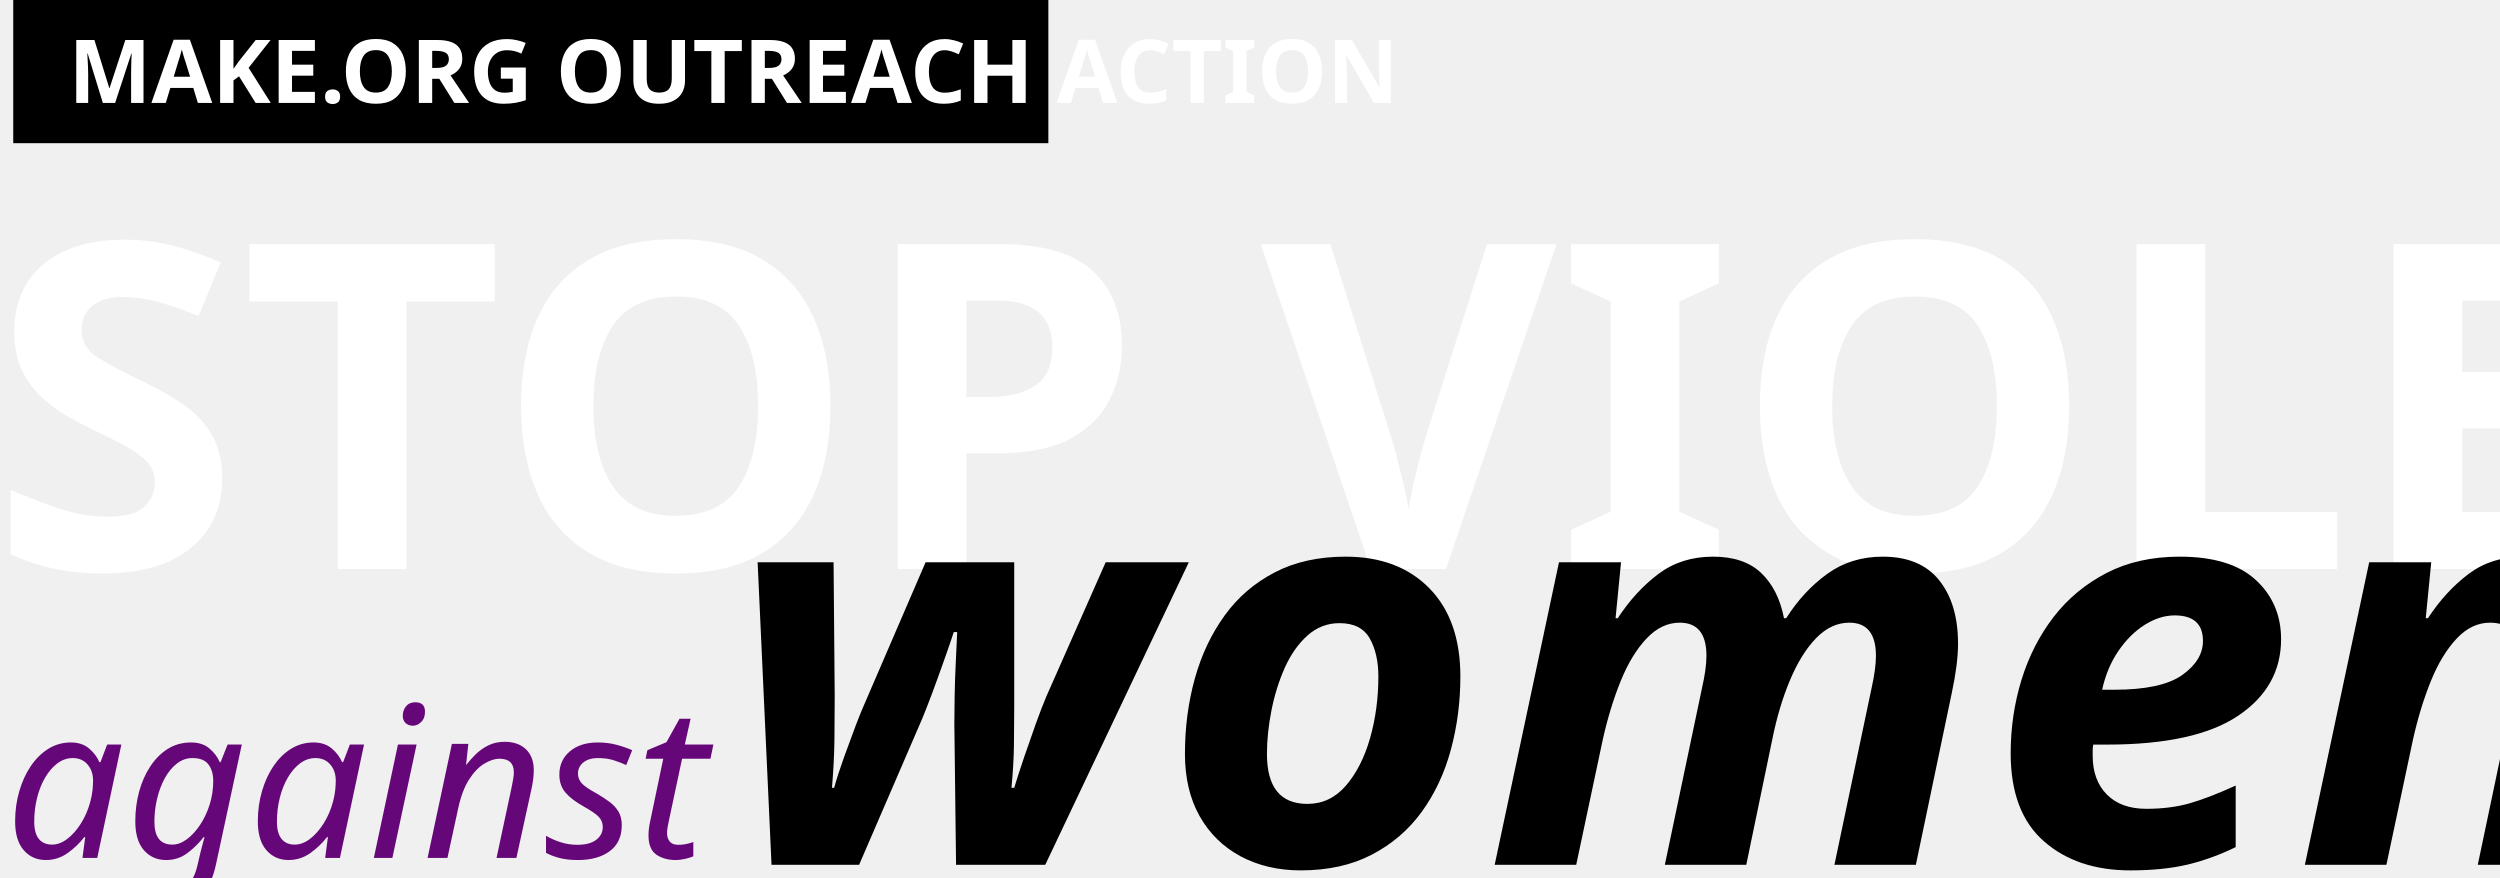
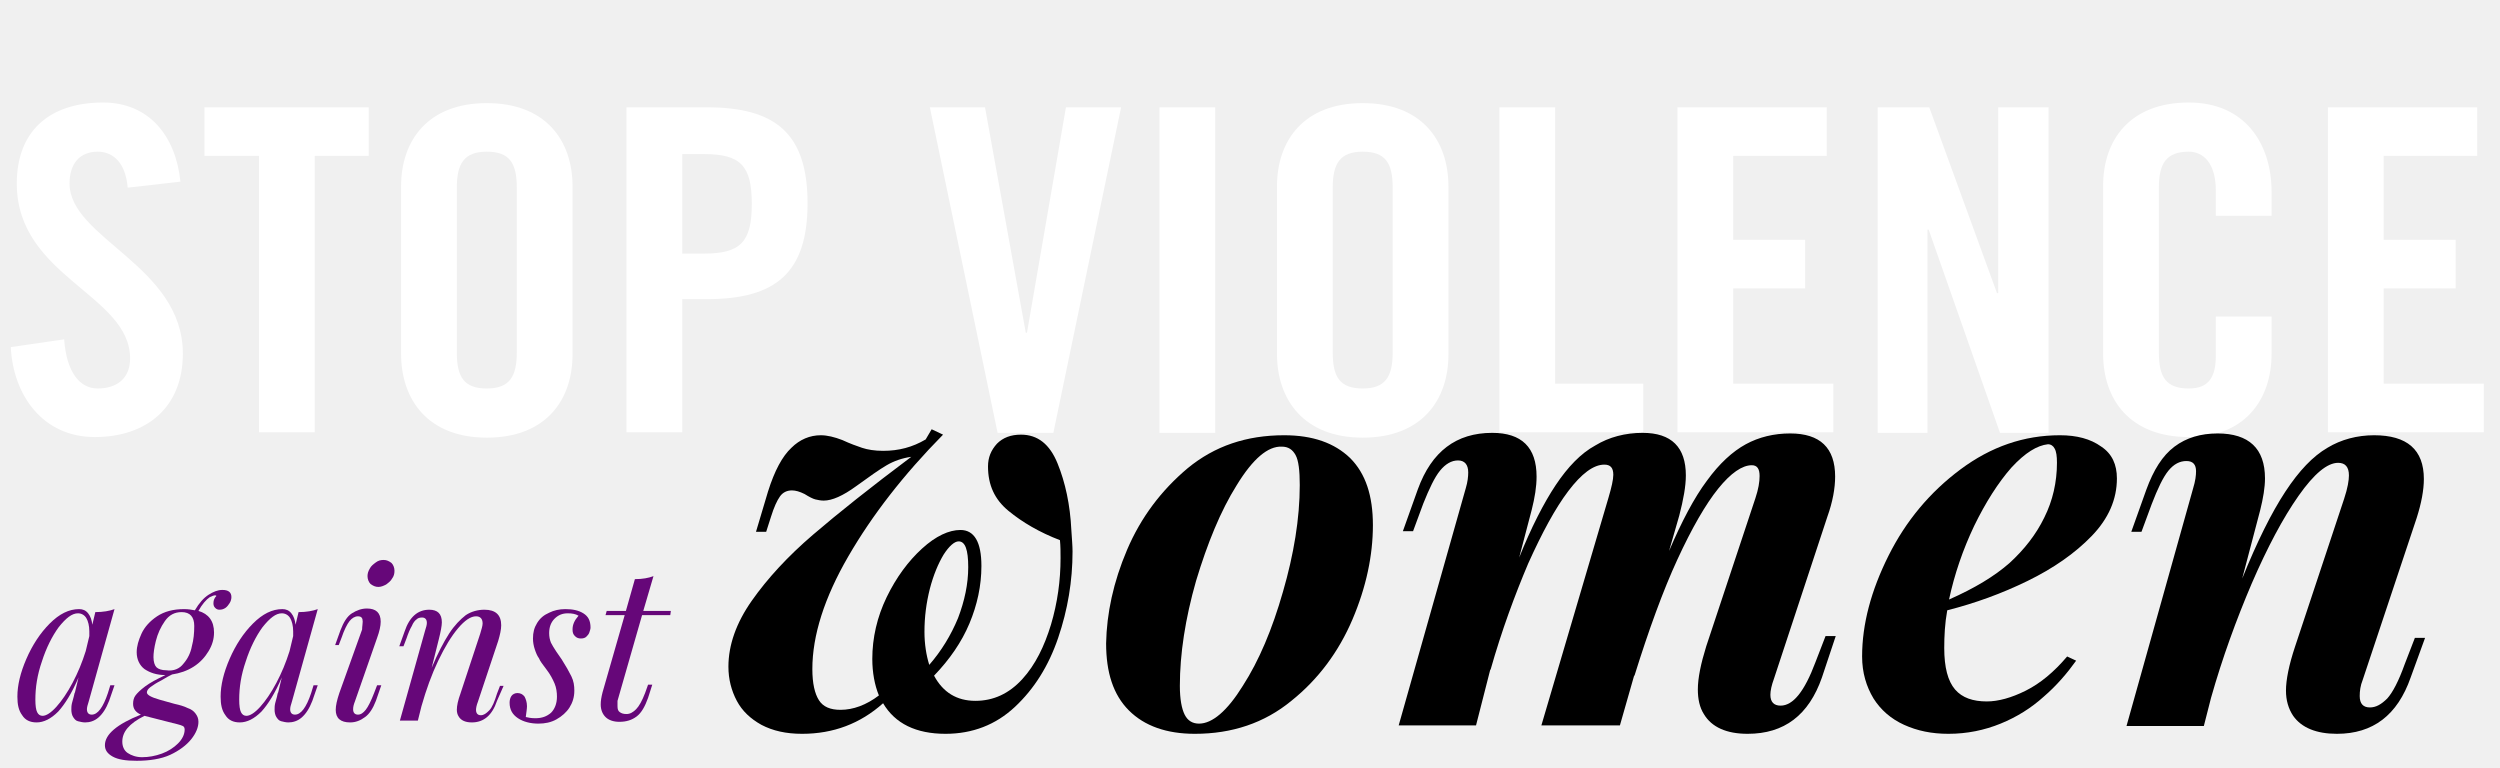
- <svg xmlns="http://www.w3.org/2000/svg" width="413" height="145" viewBox="0 0 413 145">
-   <g fill="none" fill-rule="evenodd">
-     <text fill="#FFF" font-family="TradeGothicLTStd-BdCn20, Trade Gothic LT Std" font-size="75.156" font-style="condensed" font-weight="bold" transform="translate(-2)">
-       <tspan x=".292" y="94">STOP VIOLENCE</tspan>
-     </text>
-     <g font-style="italic">
-       <text fill="#000" font-family="PlayfairDisplay-BlackItalic, Playfair Display" font-size="91.55" font-weight="700" transform="translate(.827 43.866)">
-         <tspan x="118.755" y="99">women</tspan>
-       </text>
-       <text fill="#660779" font-family="PlayfairDisplay-Italic, Playfair Display" font-size="34.954" transform="translate(.827 43.866)">
-         <tspan x="0" y="97.867">against</tspan>
-       </text>
-     </g>
-     <path fill="#000" d="M2.188 0h171v23.655h-171z" />
-     <text fill="#FFF" font-family="TradeGothicLTStd-BdCn20, Trade Gothic LT Std" font-size="14.557" font-style="condensed" font-weight="bold" transform="translate(2.188)">
-       <tspan x="9.099" y="17">MAKE.ORG OUTREACH ACTION</tspan>
-     </text>
-   </g>
+ <svg xmlns="http://www.w3.org/2000/svg" x="0px" y="0px" viewBox="0 0 417 128">
+   <path fill="#FFFFFF" d="M21.3,31.3c-0.4-4.7-2.9-6-5-6c-3,0-4.7,2-4.7,5.3c0,9.2,18.9,13.7,18.9,28.4c0,8.9-6,13.9-14.7,13.9  c-8.6,0-13.6-6.9-14-15l8.9-1.3c0.4,5.5,2.6,8.2,5.6,8.2c3.2,0,5.4-1.7,5.4-5c0-10.7-18.9-13.6-18.9-29.2c0-8.6,5.3-13.5,14.4-13.5  c7.6,0,12.1,5.5,12.9,13.2L21.3,31.3z" />
+   <path fill="#FFFFFF" d="M43.1,26h-9v-8.1h27.4V26h-9v46.1h-9.3V26z" />
+   <path fill="#FFFFFF" d="M66.9,31.1c0-7.7,4.5-13.9,14.3-13.9s14.3,6.2,14.3,13.9v28c0,7.7-4.5,13.9-14.3,13.9S66.9,66.7,66.9,59V31.1z   M76.2,58.8c0,4.1,1.2,6,5,6c3.8,0,5-2,5-6V31.3c0-4.1-1.2-6-5-6c-3.8,0-5,2-5,6V58.8z" />
+   <path fill="#FFFFFF" d="M104.5,72.2V17.9h13.4c11.5,0,16.8,4.4,16.8,16c0,11.6-5.3,16-16.8,16h-4.1v22.2H104.5z M113.8,42.3h3.6  c6.1,0,8-1.9,8-8.3s-1.9-8.3-8-8.3h-3.6V42.3z" />
+   <path fill="#FFFFFF" d="M177.8,17.9h9.2l-11.3,54.3h-9.3l-11.3-54.3h9.2l6.8,37.6h0.2L177.8,17.9z" />
+   <path fill="#FFFFFF" d="M193.4,72.2V17.9h9.3v54.3H193.4z" />
+   <path fill="#FFFFFF" d="M213,31.1c0-7.7,4.5-13.9,14.3-13.9s14.3,6.2,14.3,13.9v28c0,7.7-4.5,13.9-14.3,13.9S213,66.7,213,59V31.1z   M222.3,58.8c0,4.1,1.2,6,5,6s5-2,5-6V31.3c0-4.1-1.2-6-5-6s-5,2-5,6V58.8z" />
+   <path fill="#FFFFFF" d="M250.1,72.2V17.9h9.3V64h14.7v8.1H250.1z" />
+   <path fill="#FFFFFF" d="M279.8,72.2V17.9h24.9V26h-15.6v14h12v8.1h-12V64h16.7v8.1H279.8z" />
+   <path fill="#FFFFFF" d="M313.2,72.2V17.9h8.6l11.3,31h0.2v-31h8.4v54.3h-8.1l-11.9-33.9h-0.2v33.9H313.2z" />
+   <path fill="#FFFFFF" d="M369.6,36v-4.2c0-4.6-2.1-6.5-4.5-6.5c-3.8,0-5,2-5,6v27.5c0,4.1,1.2,6,5,6c3.4,0,4.5-2,4.5-5.5v-6.5h9.3V59  c0,7.7-4.5,13.9-13.8,13.9c-9.8,0-14.3-6.2-14.3-13.9v-28c0-7.7,4.5-13.9,14.3-13.9c9.3,0,13.8,6.8,13.8,14.9v4H369.6z" />
+   <path fill="#FFFFFF" d="M388.3,72.2V17.9h24.9V26h-15.6v14h12v8.1h-12V64h16.7v8.1H388.3z" />
+   <path d="M141.5,92.8c-4,6.9-6,13.2-6,18.8c0,2.4,0.4,4.1,1.1,5.2c0.7,1.1,1.9,1.6,3.6,1.6c2.1,0,4.3-0.8,6.4-2.4  c-0.7-1.7-1.1-3.8-1.1-6.1c0-3.5,0.8-7,2.4-10.3c1.6-3.3,3.6-6,5.9-8.1s4.5-3.1,6.4-3.1c2.3,0,3.5,2,3.5,6c0,3.3-0.7,6.5-2,9.6  c-1.3,3.1-3.3,6-5.9,8.7c1.5,2.8,3.8,4.2,6.9,4.2c3,0,5.6-1.2,7.8-3.6s3.7-5.5,4.8-9.1c1.1-3.7,1.6-7.4,1.6-11.1c0-1,0-2-0.1-3  c-3.4-1.3-6.3-3-8.6-4.9c-2.3-1.9-3.4-4.3-3.4-7.4c0-1.5,0.5-2.7,1.5-3.8c1-1,2.3-1.5,4-1.5c2.8,0,4.8,1.6,6.1,4.8  c1.3,3.2,2.1,6.9,2.3,11.1c0.1,1.5,0.2,2.7,0.2,3.6c0,4.9-0.8,9.7-2.4,14.4c-1.6,4.7-4,8.5-7.2,11.5c-3.2,3-7.1,4.5-11.6,4.5  c-4.9,0-8.4-1.7-10.4-5.1c-3.8,3.4-8.3,5.1-13.5,5.1c-2.7,0-4.9-0.5-6.8-1.5c-1.8-1-3.2-2.3-4.1-4s-1.4-3.6-1.4-5.7  c0-3.6,1.3-7.3,3.9-11c2.6-3.7,6-7.4,10.2-11c4.2-3.6,9.6-7.9,16.4-13c-1.5,0.2-2.9,0.7-4.1,1.4s-2.9,1.9-5.1,3.5  c-2.2,1.6-4,2.4-5.4,2.4c-0.5,0-1-0.1-1.4-0.2c-0.4-0.1-1-0.4-1.8-0.9c-0.8-0.4-1.5-0.6-2.1-0.6c-0.8,0-1.5,0.3-2,1  c-0.5,0.7-1,1.8-1.5,3.4l-0.8,2.5h-1.7l2-6.7c1.1-3.5,2.4-5.9,3.9-7.3c1.4-1.4,3.1-2.1,4.9-2.1c1.1,0,2.3,0.3,3.6,0.8  c1.3,0.6,2.4,1,3.3,1.3c0.9,0.3,2.1,0.5,3.5,0.5c2.6,0,4.9-0.6,7.1-1.9l1-1.7l1.9,0.9C150.7,79.2,145.5,85.9,141.5,92.8z   M157.4,92.5c-0.9,1.5-1.7,3.4-2.3,5.7c-0.6,2.4-0.9,4.7-0.9,7.2c0,2,0.3,3.9,0.8,5.5c2-2.3,3.6-4.9,4.8-7.8  c1.1-2.9,1.7-5.7,1.7-8.5c0-2.9-0.5-4.3-1.6-4.3C159.2,90.3,158.3,91.1,157.4,92.5z" />
+   <path d="M188,91.7c2.3-5.4,5.7-9.9,10.1-13.6c4.5-3.7,9.8-5.5,16.1-5.5c4.8,0,8.4,1.3,11,3.8c2.6,2.6,3.8,6.3,3.8,11.2  c0,5-1.1,10.3-3.4,15.7c-2.3,5.4-5.7,10-10.2,13.6c-4.5,3.7-9.9,5.5-16.1,5.5c-4.7,0-8.4-1.3-11-3.9c-2.6-2.6-3.8-6.3-3.8-11.2  C184.6,102.3,185.7,97.1,188,91.7z M206.3,80.9c-2.7,4.3-4.9,9.7-6.8,16c-1.8,6.3-2.7,12.2-2.7,17.5c0,2.2,0.3,3.8,0.8,4.8  s1.3,1.5,2.4,1.5c2.2,0,4.7-2.1,7.3-6.3c2.7-4.2,4.9-9.4,6.7-15.7c1.8-6.2,2.8-12.2,2.8-17.8c0-2.4-0.2-4.1-0.7-5  c-0.5-0.9-1.2-1.4-2.3-1.4C211.5,74.4,209,76.5,206.3,80.9z" />
+   <path d="M303.9,113c-2.2,6.3-6.3,9.4-12.4,9.4c-3.5,0-6-1.1-7.3-3.3c-0.7-1.1-1-2.5-1-4.1c0-1.9,0.5-4.3,1.4-7.2l8.2-24.7  c0.5-1.5,0.7-2.7,0.7-3.7c0-1.2-0.4-1.8-1.3-1.8c-1.6,0-3.5,1.3-5.6,3.9c-2.1,2.6-4.4,6.6-6.8,11.8s-4.8,11.8-7.2,19.5v-0.2  l-2.4,8.4h-13.1l11.2-38c0.5-1.7,0.8-3,0.8-3.8c0-1.2-0.5-1.7-1.5-1.7c-1.8,0-3.8,1.5-6,4.4c-2.2,2.9-4.4,7-6.7,12.1  c-2.2,5.2-4.4,11.1-6.3,17.8v-0.2l-2.4,9.4h-12.9l11.2-39.6c0.3-1,0.4-1.9,0.4-2.6c0-1.3-0.6-2-1.7-2c-1.1,0-2.1,0.6-3,1.7  s-1.8,3-2.8,5.5l-1.7,4.6H234l2.5-7c2.3-6.3,6.4-9.4,12.4-9.4c4.9,0,7.4,2.4,7.4,7.3c0,1.7-0.3,3.5-0.8,5.5l-2.1,8  c2-5,4.1-9.1,6.1-12.1c2-3,4.2-5.3,6.6-6.6c2.3-1.4,5-2.1,7.9-2.1c4.8,0,7.2,2.4,7.2,7.1c0,1.8-0.4,4-1.1,6.7l-1.7,5.9  c2.1-4.9,4.2-8.9,6.3-11.7c2.1-2.9,4.3-4.9,6.5-6.1s4.7-1.8,7.4-1.8c5,0,7.5,2.4,7.5,7.2c0,1.9-0.4,4.2-1.3,6.7l-8.9,27  c-0.4,1.1-0.6,2-0.6,2.7c0,1.2,0.6,1.8,1.7,1.8c2.1,0,4-2.4,5.8-7.2l1.7-4.4h1.7L303.9,113z" />
+   <path d="M340.9,116.2c-2.1,1.9-4.5,3.4-7.2,4.5c-2.7,1.1-5.6,1.7-8.7,1.7c-2.8,0-5.2-0.5-7.4-1.5c-2.2-1-3.9-2.5-5.1-4.4  c-1.2-2-1.9-4.3-1.9-7c0-5.4,1.5-11,4.4-16.8c2.9-5.8,6.9-10.6,12-14.4c5.1-3.8,10.6-5.7,16.6-5.7c2.8,0,5.1,0.6,6.9,1.9  c1.8,1.2,2.6,3,2.6,5.3c0,3.5-1.4,6.7-4.2,9.6c-2.8,2.9-6.4,5.4-10.7,7.5s-8.7,3.7-13.4,4.9c-0.4,2.2-0.5,4.3-0.5,6.3  c0,3.2,0.6,5.5,1.8,6.9c1.2,1.4,3,2,5.3,2c1.9,0,4.1-0.6,6.5-1.8c2.4-1.2,4.7-3.1,6.9-5.7l1.5,0.7  C344.8,112.3,343,114.4,340.9,116.2z M335.5,78c-2.2,2.5-4.3,5.8-6.2,9.7c-1.9,4-3.3,8.1-4.2,12.3c4.3-1.9,7.6-3.9,10.1-6.1  c2.4-2.2,4.4-4.7,5.8-7.6c1.4-2.8,2.1-5.9,2.1-9.1c0-1.1-0.1-1.9-0.4-2.4c-0.2-0.4-0.6-0.7-1.1-0.7C339.8,74.3,337.8,75.5,335.5,78z  " />
+   <path d="M402.1,113c-2.2,6.3-6.3,9.4-12.3,9.4c-3.4,0-5.9-1-7.3-3c-0.8-1.2-1.2-2.6-1.2-4.2c0-1.8,0.5-4.3,1.5-7.3l8.2-24.7  c0.6-1.8,0.8-3.1,0.8-3.9c0-1.4-0.6-2.1-1.8-2.1c-1.8,0-4,1.8-6.6,5.5s-5.2,8.6-7.8,14.6c-2.6,6.1-4.9,12.4-6.8,19.1l-1.2,4.7h-12.9  l11.1-39.6c0.4-1.3,0.5-2.2,0.5-2.9c0-1.1-0.5-1.7-1.6-1.7c-1.1,0-2.1,0.5-3,1.6c-0.9,1.1-1.8,3-2.8,5.6l-1.7,4.6h-1.7l2.5-7  c1.2-3.3,2.7-5.7,4.7-7.2s4.4-2.2,7.2-2.2c5.2,0,7.9,2.5,7.9,7.5c0,1.5-0.3,3.3-0.8,5.3L374,96.5c2.5-6.2,4.9-11,7.2-14.5  c2.3-3.5,4.6-5.9,7-7.3c2.3-1.4,5-2.1,7.8-2.1c5.5,0,8.3,2.4,8.3,7.3c0,1.8-0.4,4-1.2,6.5l-9,27c-0.4,1-0.5,1.9-0.5,2.7  c0,1.3,0.6,1.9,1.7,1.9c1,0,1.9-0.5,2.9-1.5c0.9-1,1.9-2.9,2.9-5.7l1.7-4.4h1.7L402.1,113z" />
+   <path fill="#660779" d="M19.1,114.3l-0.9,2.6c-0.5,1.3-1.1,2.2-1.8,2.8c-0.7,0.6-1.5,0.8-2.2,0.8c-0.4,0-0.8-0.1-1.2-0.2  s-0.6-0.4-0.8-0.7c-0.2-0.3-0.3-0.8-0.3-1.2c0-0.3,0-0.7,0.1-1.1c0.1-0.4,0.2-0.7,0.3-1.1c0.1-0.3,0.1-0.6,0.2-0.7l0.6-2.5  c-1.1,2.6-2.3,4.5-3.4,5.7c-1.2,1.2-2.4,1.8-3.6,1.8c-1.1,0-1.9-0.4-2.4-1.2c-0.6-0.8-0.8-1.8-0.8-3.1c0-1.9,0.5-4,1.5-6.3  c1-2.3,2.3-4.3,3.9-5.9c1.6-1.6,3.2-2.4,4.9-2.4c0.6,0,1.1,0.2,1.5,0.7c0.4,0.5,0.6,1.1,0.7,1.9l0.5-2.1c1.3,0,2.4-0.2,3.2-0.5  L14.8,117c-0.2,0.6-0.3,1-0.3,1.3c0,0.6,0.3,0.9,0.8,0.9c1,0,1.9-1.2,2.7-3.6l0.4-1.3H19.1z M14.9,105.3c0-0.9-0.2-1.7-0.5-2.2  c-0.3-0.5-0.8-0.8-1.4-0.8c-1,0-2,0.8-3.2,2.3c-1.1,1.5-2.1,3.5-2.8,5.7c-0.8,2.3-1.1,4.4-1.1,6.4c0,1,0.1,1.7,0.3,2.1  c0.2,0.4,0.5,0.6,0.9,0.6c0.6,0,1.4-0.5,2.3-1.5c0.9-1,1.8-2.3,2.7-4c0.9-1.7,1.6-3.4,2.2-5.3l0.6-2.5  C14.9,105.7,14.9,105.4,14.9,105.3z" />
+   <path fill="#660779" d="M31.3,118.1c0.6,0.2,1,0.5,1.3,0.9c0.3,0.4,0.5,0.8,0.5,1.4c0,0.9-0.4,1.9-1.2,2.9c-0.8,1-2,1.9-3.5,2.6  s-3.5,1-5.6,1c-1.8,0-3.1-0.2-4-0.7c-0.9-0.5-1.3-1.1-1.3-1.9c0-1.8,2-3.5,6-5.1c-0.9-0.4-1.3-1-1.3-1.8c0-0.5,0.1-1,0.4-1.4  c0.3-0.4,0.8-0.9,1.6-1.5s1.9-1.2,3.4-1.9c-1.5,0-2.6-0.4-3.5-1c-0.8-0.6-1.3-1.6-1.3-2.8c0-1,0.3-2,0.8-3.1s1.4-2.1,2.6-2.9  s2.7-1.2,4.5-1.2c0.7,0,1.3,0.1,1.8,0.2c0.7-1.2,1.5-2.1,2.3-2.6c0.8-0.5,1.5-0.8,2.3-0.8c1,0,1.5,0.4,1.5,1.2c0,0.3-0.1,0.7-0.3,1  c-0.2,0.3-0.4,0.6-0.7,0.8c-0.3,0.2-0.6,0.3-1,0.3c-0.3,0-0.5-0.1-0.7-0.3c-0.2-0.2-0.3-0.4-0.3-0.8c0-0.5,0.2-0.9,0.5-1.2  c0,0-0.1-0.1-0.2-0.1c-0.2,0-0.5,0.1-0.9,0.3c-0.6,0.4-1.3,1.2-1.9,2.3c1.7,0.5,2.6,1.7,2.6,3.6c0,1.1-0.3,2.1-0.9,3.1  c-0.6,1-1.4,1.9-2.5,2.6s-2.3,1.1-3.6,1.3c-0.4,0.2-1,0.5-1.8,1c-0.8,0.4-1.4,0.8-1.8,1.1s-0.6,0.6-0.6,0.9c0,0.4,0.7,0.8,2.1,1.2  l2.5,0.7C30,117.6,30.7,117.8,31.3,118.1z M20.4,123.7c0,0.8,0.3,1.5,0.9,1.9c0.6,0.4,1.4,0.7,2.4,0.7c1.1,0,2.2-0.2,3.3-0.6  c1.1-0.4,2-1,2.7-1.7c0.7-0.7,1.1-1.5,1.1-2.3c0-0.3-0.1-0.5-0.3-0.6c-0.2-0.1-0.5-0.2-0.9-0.3s-0.7-0.2-0.8-0.2l-4.7-1.2  C21.5,120.7,20.4,122.1,20.4,123.7z M30.6,110.7c0.7-0.8,1.2-1.8,1.4-2.9c0.3-1.1,0.4-2.2,0.4-3.4c0-1.5-0.7-2.3-2.1-2.3  c-1.2,0-2.1,0.5-2.8,1.5c-0.7,1-1.2,2.1-1.5,3.3c-0.3,1.2-0.4,2.1-0.4,2.7c0,0.8,0.2,1.4,0.5,1.7s0.9,0.5,1.6,0.5  C29,112,30,111.5,30.6,110.7z" />
+   <path fill="#660779" d="M53,114.3l-0.9,2.6c-0.5,1.3-1.1,2.2-1.8,2.8c-0.7,0.6-1.5,0.8-2.2,0.8c-0.4,0-0.8-0.1-1.2-0.2  s-0.6-0.4-0.8-0.7c-0.2-0.3-0.3-0.8-0.3-1.2c0-0.3,0-0.7,0.1-1.1c0.1-0.4,0.2-0.7,0.3-1.1s0.1-0.6,0.2-0.7l0.6-2.5  c-1.1,2.6-2.3,4.5-3.4,5.7c-1.2,1.2-2.4,1.8-3.6,1.8c-1.1,0-1.9-0.4-2.4-1.2c-0.6-0.8-0.8-1.8-0.8-3.1c0-1.9,0.5-4,1.5-6.3  c1-2.3,2.3-4.3,3.9-5.9c1.6-1.6,3.2-2.4,4.9-2.4c0.6,0,1.1,0.2,1.5,0.7c0.4,0.5,0.6,1.1,0.7,1.9l0.5-2.1c1.3,0,2.4-0.2,3.2-0.5  L48.7,117c-0.2,0.6-0.3,1-0.3,1.3c0,0.6,0.3,0.9,0.8,0.9c1,0,1.9-1.2,2.7-3.6l0.4-1.3H53z M48.9,105.3c0-0.9-0.2-1.7-0.5-2.2  c-0.3-0.5-0.8-0.8-1.4-0.8c-1,0-2,0.8-3.2,2.3c-1.1,1.5-2.1,3.5-2.8,5.7c-0.8,2.3-1.1,4.4-1.1,6.4c0,1,0.1,1.7,0.3,2.1  c0.2,0.4,0.5,0.6,0.9,0.6c0.6,0,1.4-0.5,2.3-1.5c0.9-1,1.8-2.3,2.7-4c0.9-1.7,1.6-3.4,2.2-5.3l0.6-2.5  C48.9,105.7,48.9,105.4,48.9,105.3z" />
+   <path fill="#660779" d="M60.5,103.7c0-0.6-0.2-0.9-0.8-0.9c-0.5,0-1,0.3-1.4,0.8s-0.9,1.5-1.3,2.7l-0.5,1.3h-0.6l0.9-2.5  c0.5-1.3,1.1-2.3,1.9-2.8c0.8-0.5,1.6-0.8,2.5-0.8c1.5,0,2.3,0.7,2.3,2.2c0,0.7-0.2,1.6-0.6,2.7l-3.7,10.6c-0.2,0.5-0.3,0.9-0.3,1.3  c0,0.6,0.3,0.9,0.8,0.9c0.5,0,0.9-0.3,1.3-0.8s0.9-1.5,1.4-2.8l0.5-1.3h0.7l-0.9,2.6c-0.5,1.3-1.1,2.2-1.8,2.7  c-0.8,0.6-1.6,0.9-2.5,0.9c-1.6,0-2.4-0.7-2.4-2.1c0-0.7,0.2-1.6,0.6-2.8l3.8-10.6C60.4,104.5,60.5,104.1,60.5,103.7z M61.7,94.8  c0.2-0.4,0.6-0.7,1-1s0.8-0.4,1.3-0.4c0.5,0,0.9,0.2,1.3,0.5c0.3,0.3,0.5,0.8,0.5,1.3c0,0.5-0.1,0.9-0.4,1.3c-0.2,0.4-0.6,0.7-1,1  c-0.4,0.2-0.8,0.4-1.3,0.4c-0.5,0-0.9-0.2-1.3-0.5c-0.3-0.3-0.5-0.8-0.5-1.3C61.3,95.7,61.4,95.3,61.7,94.8z" />
+   <path fill="#660779" d="M82.9,116.9c-0.8,2.4-2.2,3.6-4.2,3.6c-1,0-1.8-0.3-2.2-1c-0.2-0.3-0.3-0.7-0.3-1.1c0-0.7,0.2-1.6,0.6-2.7  l3.3-10c0.2-0.7,0.4-1.3,0.4-1.7c0-0.8-0.4-1.2-1.1-1.2c-0.9,0-1.9,0.7-3,2c-1.1,1.3-2.2,3.1-3.3,5.4c-1.1,2.3-2,4.8-2.8,7.6  l-0.6,2.4h-3l4.2-15c0.2-0.6,0.3-1,0.3-1.3c0-0.6-0.3-0.9-0.8-0.9c-0.4,0-0.7,0.1-0.9,0.3c-0.3,0.2-0.6,0.6-0.8,1.1  c-0.3,0.5-0.6,1.2-0.9,2.1l-0.5,1.3h-0.7l0.9-2.5c0.8-2.4,2.2-3.6,4.1-3.6c1.4,0,2.1,0.7,2.1,2.1c0,0.6-0.2,1.6-0.5,2.8l-1.2,4.8  c1-2.4,2-4.3,2.9-5.7s1.9-2.4,2.8-3.1c0.9-0.6,2-0.9,3.1-0.9c1.9,0,2.8,0.9,2.8,2.6c0,0.7-0.2,1.6-0.5,2.6l-3.4,10.2  c-0.2,0.5-0.3,1-0.3,1.3c0,0.6,0.3,0.9,0.8,0.9c0.5,0,0.9-0.3,1.4-0.8s0.9-1.5,1.3-2.8l0.5-1.3h0.6L82.9,116.9z" />
+   <path fill="#660779" d="M89.3,119.8c1.1,0,1.9-0.3,2.6-0.9c0.6-0.6,1-1.5,1-2.7c0-0.7-0.1-1.5-0.4-2.2c-0.3-0.7-0.7-1.5-1.4-2.4  c-0.6-0.8-1-1.3-1.2-1.8c-0.3-0.4-0.5-0.9-0.7-1.5s-0.3-1.2-0.3-1.8c0-1,0.2-1.8,0.7-2.6c0.5-0.8,1.1-1.3,2-1.7  c0.8-0.4,1.7-0.6,2.7-0.6c1.2,0,2.2,0.2,3,0.7c0.8,0.5,1.2,1.2,1.2,2.4c0,0.2-0.1,0.5-0.2,0.8c-0.1,0.3-0.3,0.5-0.5,0.7  c-0.2,0.2-0.5,0.3-0.9,0.3c-0.4,0-0.7-0.1-1-0.4c-0.3-0.3-0.4-0.6-0.4-1.1c0-0.8,0.3-1.5,1-2.3c-0.5-0.3-1.1-0.4-1.8-0.4  c-0.9,0-1.6,0.3-2.2,0.9c-0.6,0.6-0.9,1.4-0.9,2.4c0,0.6,0.1,1.1,0.3,1.6c0.2,0.4,0.5,0.9,0.9,1.5c0.4,0.6,0.7,1,0.9,1.3  c0.7,1.1,1.2,2,1.6,2.8s0.5,1.6,0.5,2.4c0,1.1-0.3,2-0.8,2.8c-0.5,0.8-1.3,1.5-2.2,2c-0.9,0.5-1.9,0.7-3,0.7c-1.3,0-2.5-0.3-3.4-0.9  c-0.9-0.6-1.4-1.4-1.4-2.6c0-0.4,0.1-0.8,0.3-1.1c0.2-0.3,0.6-0.5,1-0.5c0.5,0,0.9,0.2,1.2,0.6c0.2,0.4,0.4,0.9,0.4,1.6  c0,0.4-0.1,1-0.2,1.8C88.1,119.7,88.6,119.8,89.3,119.8z" />
+   <path fill="#660779" d="M103,117.8c0,0.5,0.1,0.8,0.4,1c0.3,0.2,0.6,0.3,1.1,0.3c0.6,0,1.1-0.3,1.6-0.8c0.5-0.5,1-1.4,1.5-2.7l0.5-1.4  h0.7l-0.7,2.2c-0.5,1.4-1.1,2.5-1.9,3.1c-0.8,0.6-1.7,0.9-2.9,0.9c-1,0-1.8-0.3-2.3-0.8c-0.5-0.5-0.8-1.2-0.8-2.1  c0-0.6,0.1-1.2,0.3-2l3.7-12.9H101l0.2-0.7h3.2l1.5-5.3c1.3,0,2.3-0.2,3.1-0.5l-1.7,5.8h4.6l-0.1,0.7h-4.7l-4.1,14.3  C103,117.3,103,117.6,103,117.8z" />
</svg>
